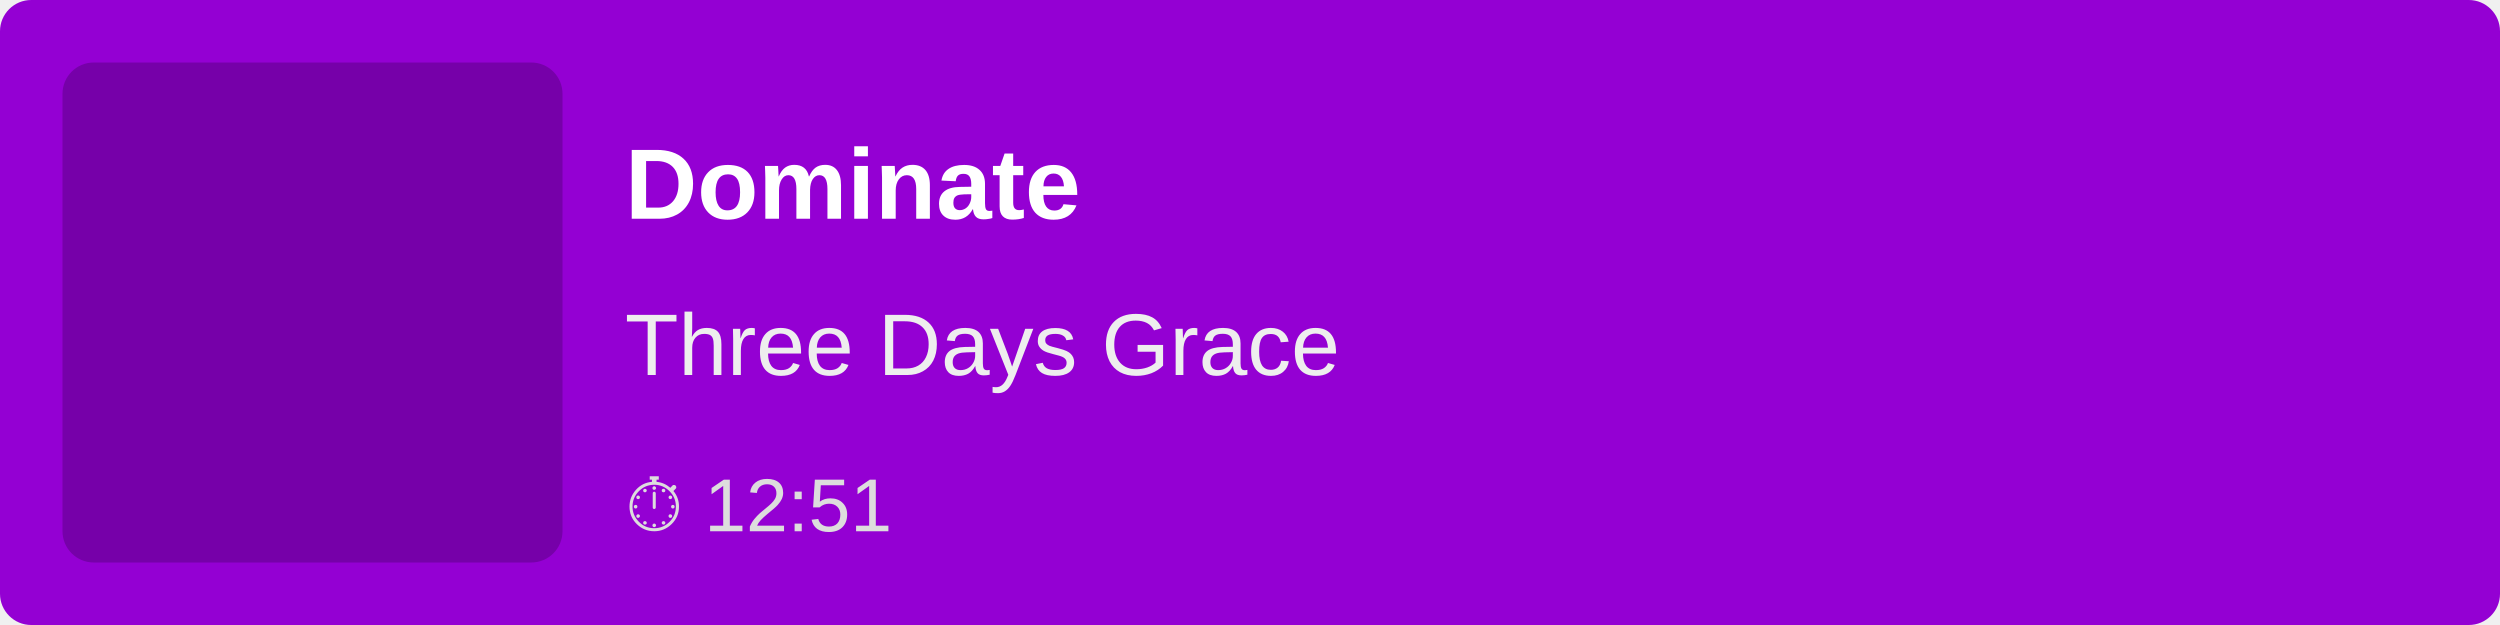
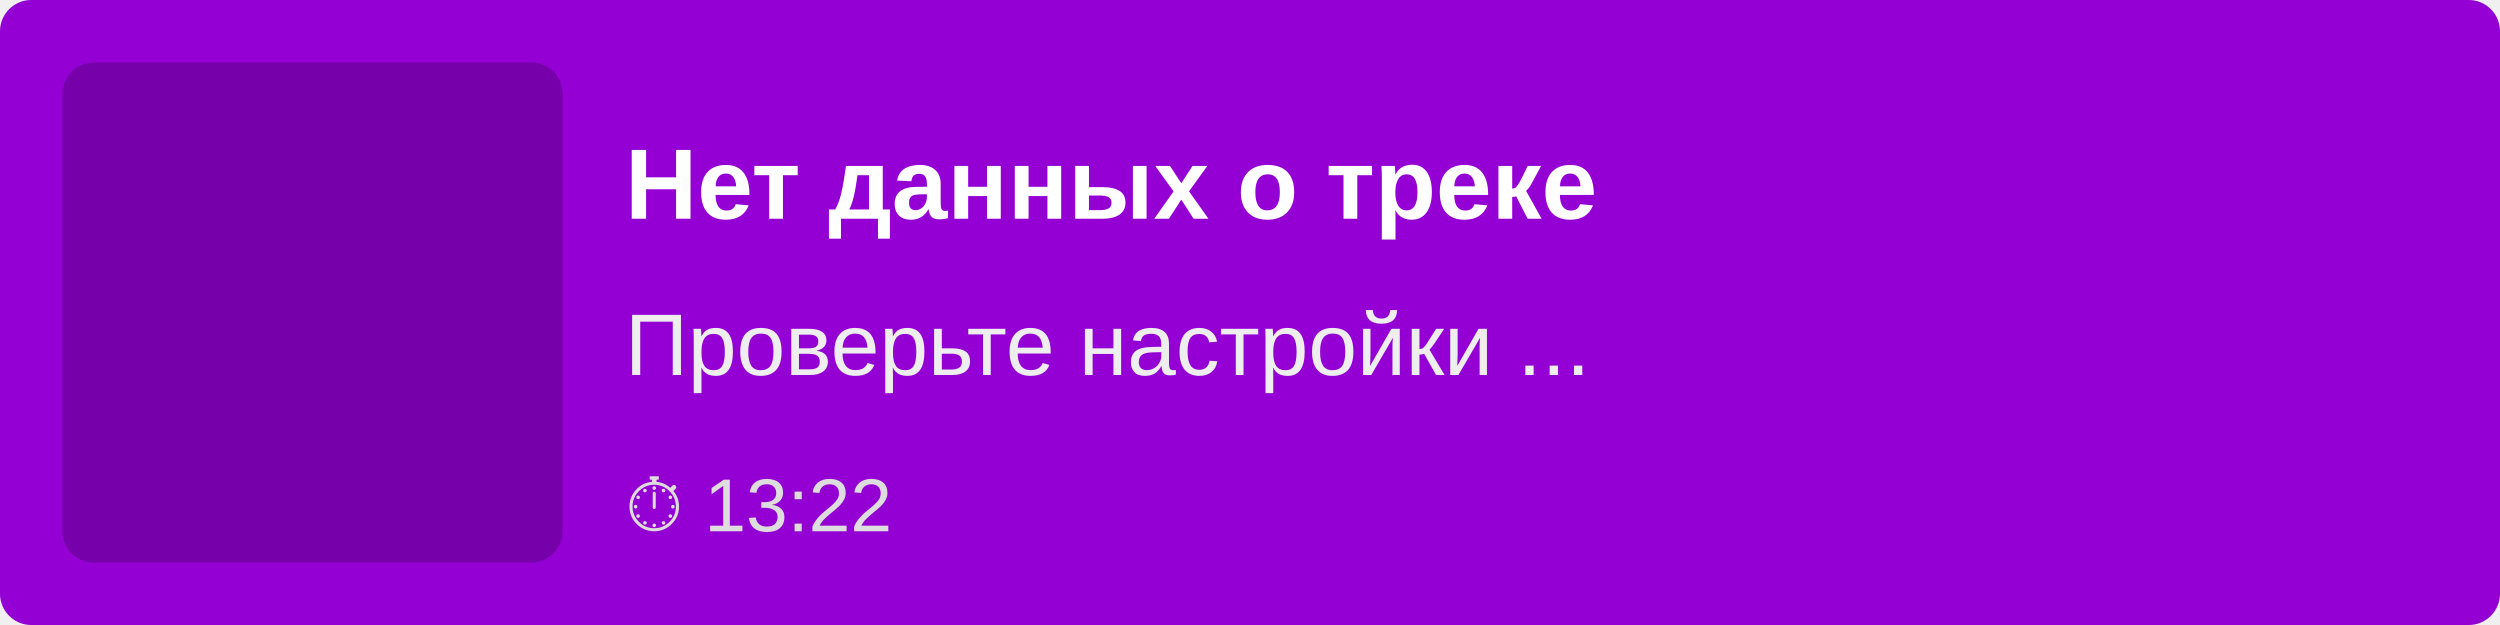
<svg xmlns="http://www.w3.org/2000/svg" width="400" height="100">
  <rect width="100%" height="100%" fill="#9400D3" rx="5" />
  <rect x="10" y="10" width="80" height="80" fill="rgba(0,0,0,0.2)" rx="5" />
  <text x="100" y="35" font-family="Arial, sans-serif" font-size="16" fill="white" font-weight="bold">
-         Dominate
+         Нет данных о треке
    </text>
  <text x="100" y="60" font-family="Arial, sans-serif" font-size="14" fill="#EEE">
-         Three Days Grace
+         Проверьте настройки ...
    </text>
  <text x="100" y="85" font-family="Arial, sans-serif" font-size="12" fill="#DDD">
-         ⏱ 12:51
+         ⏱ 13:22
    </text>
</svg>
